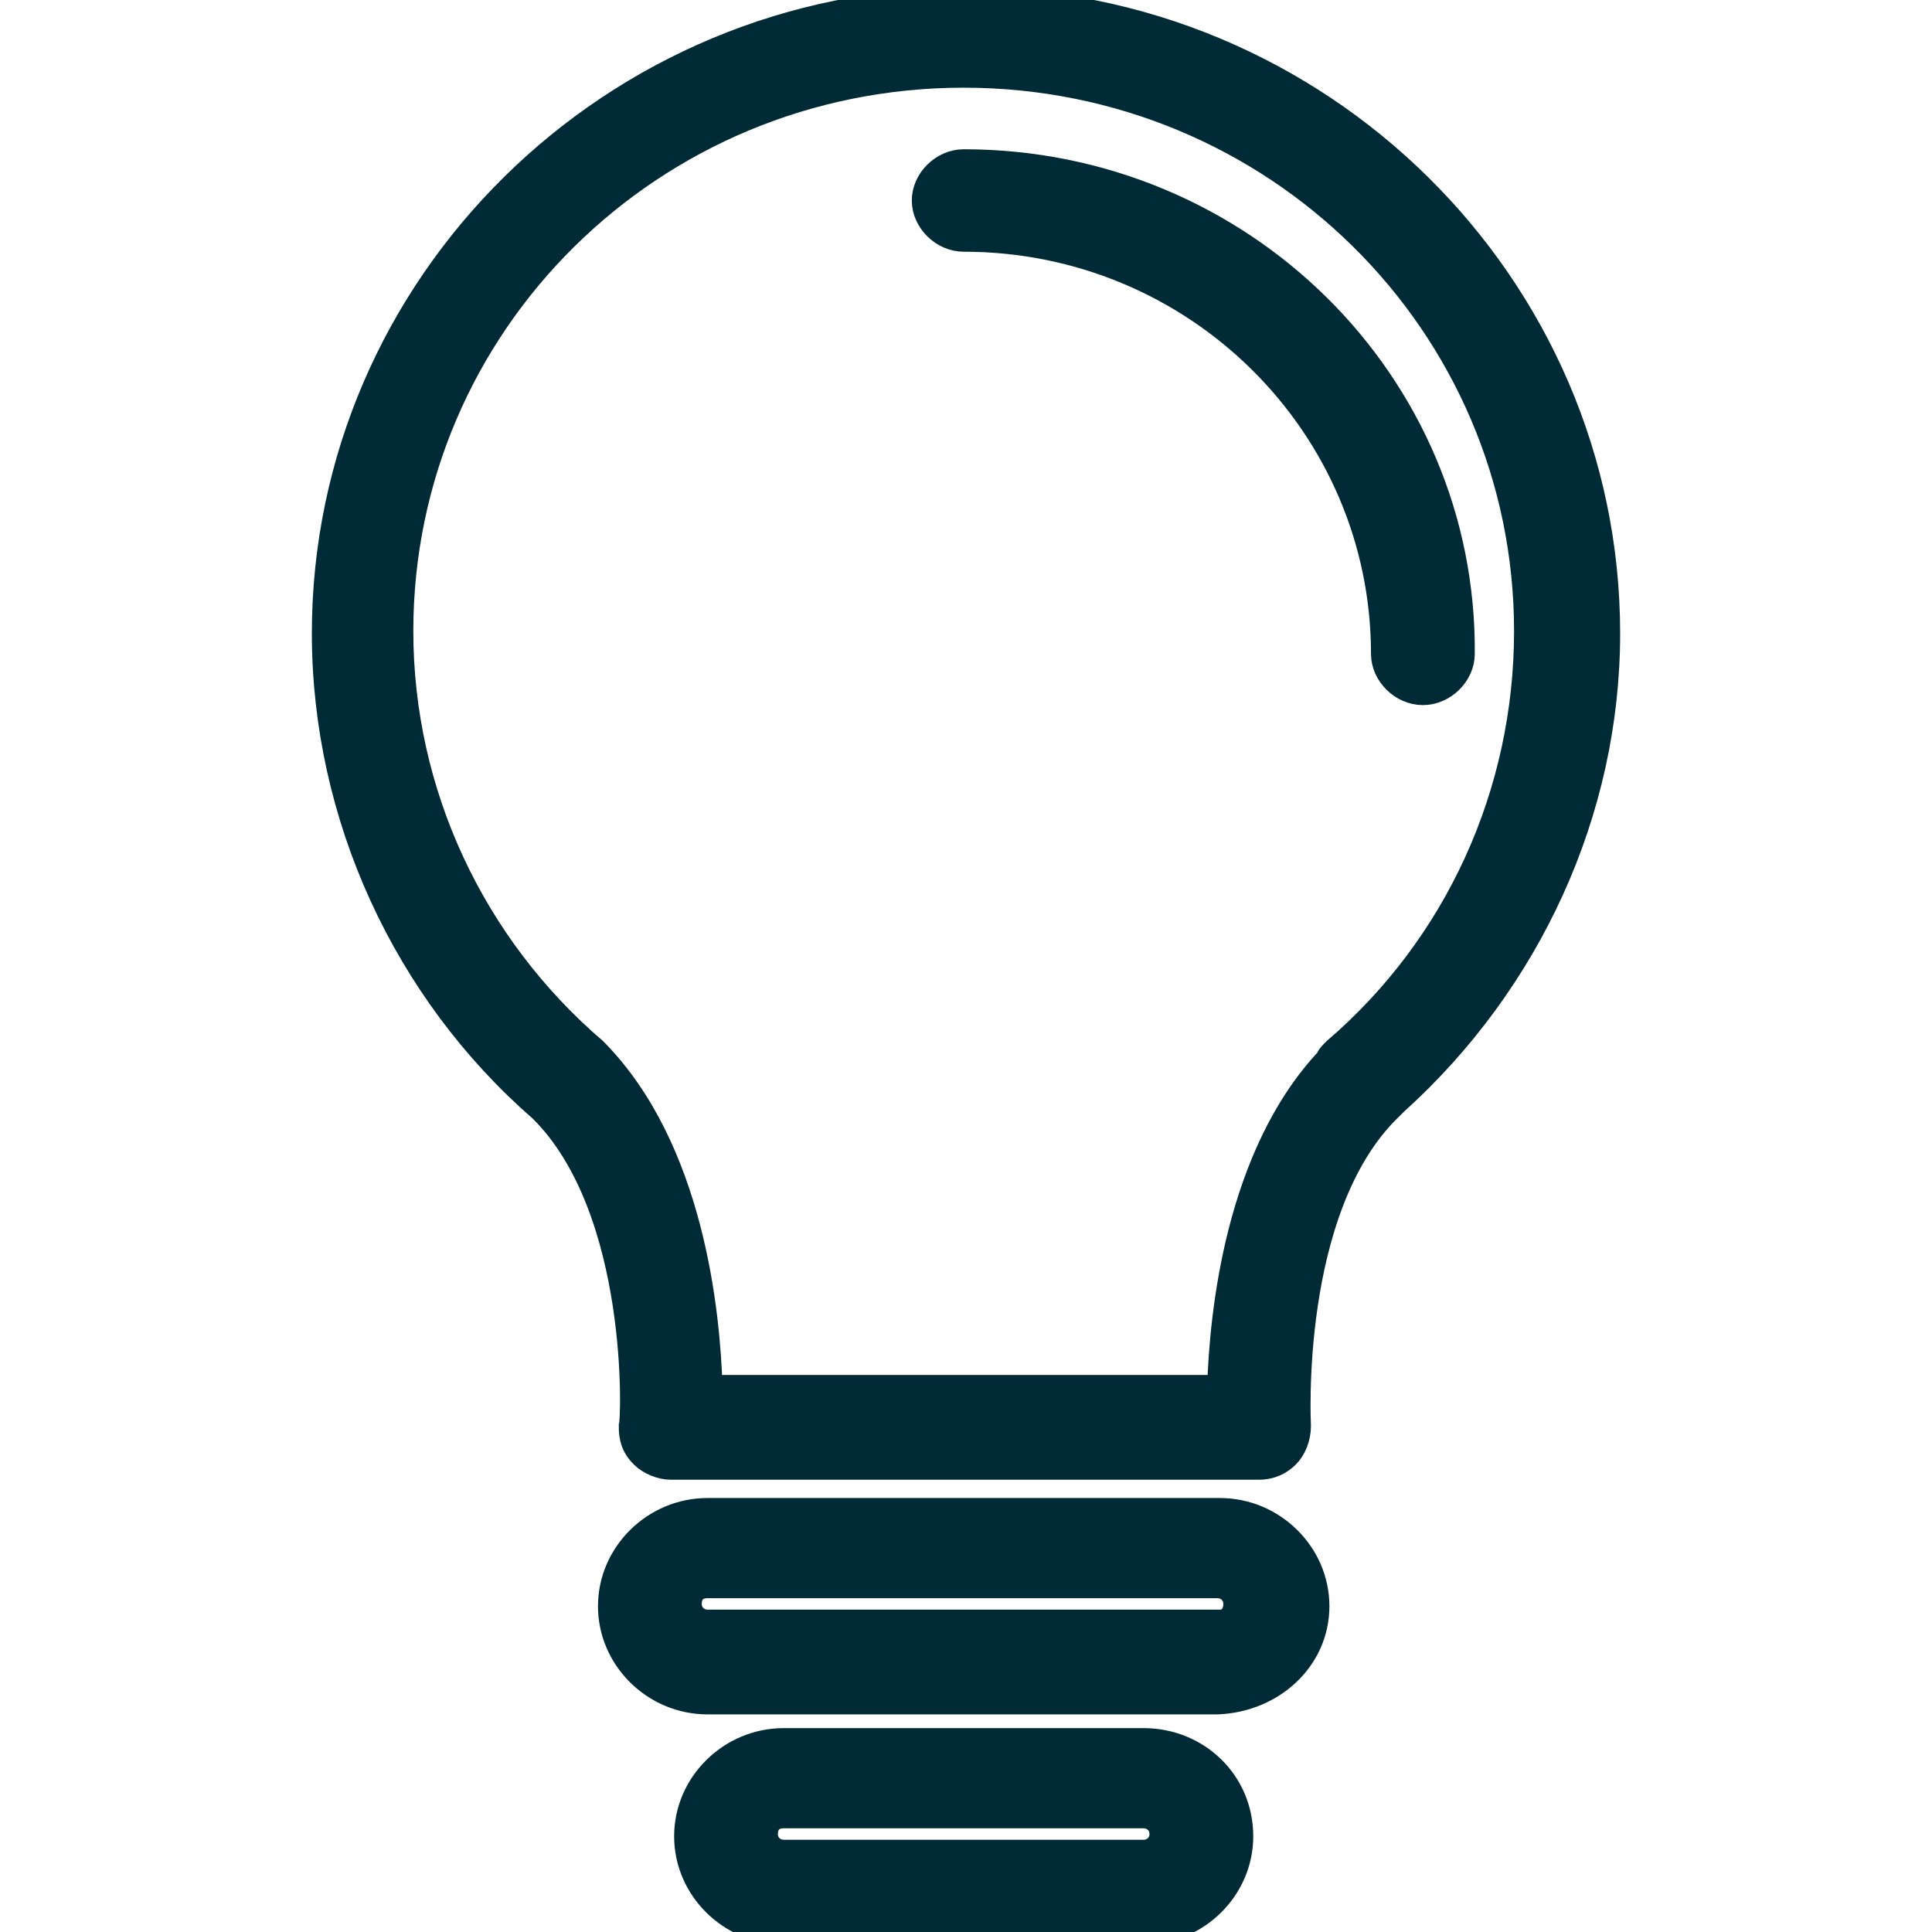
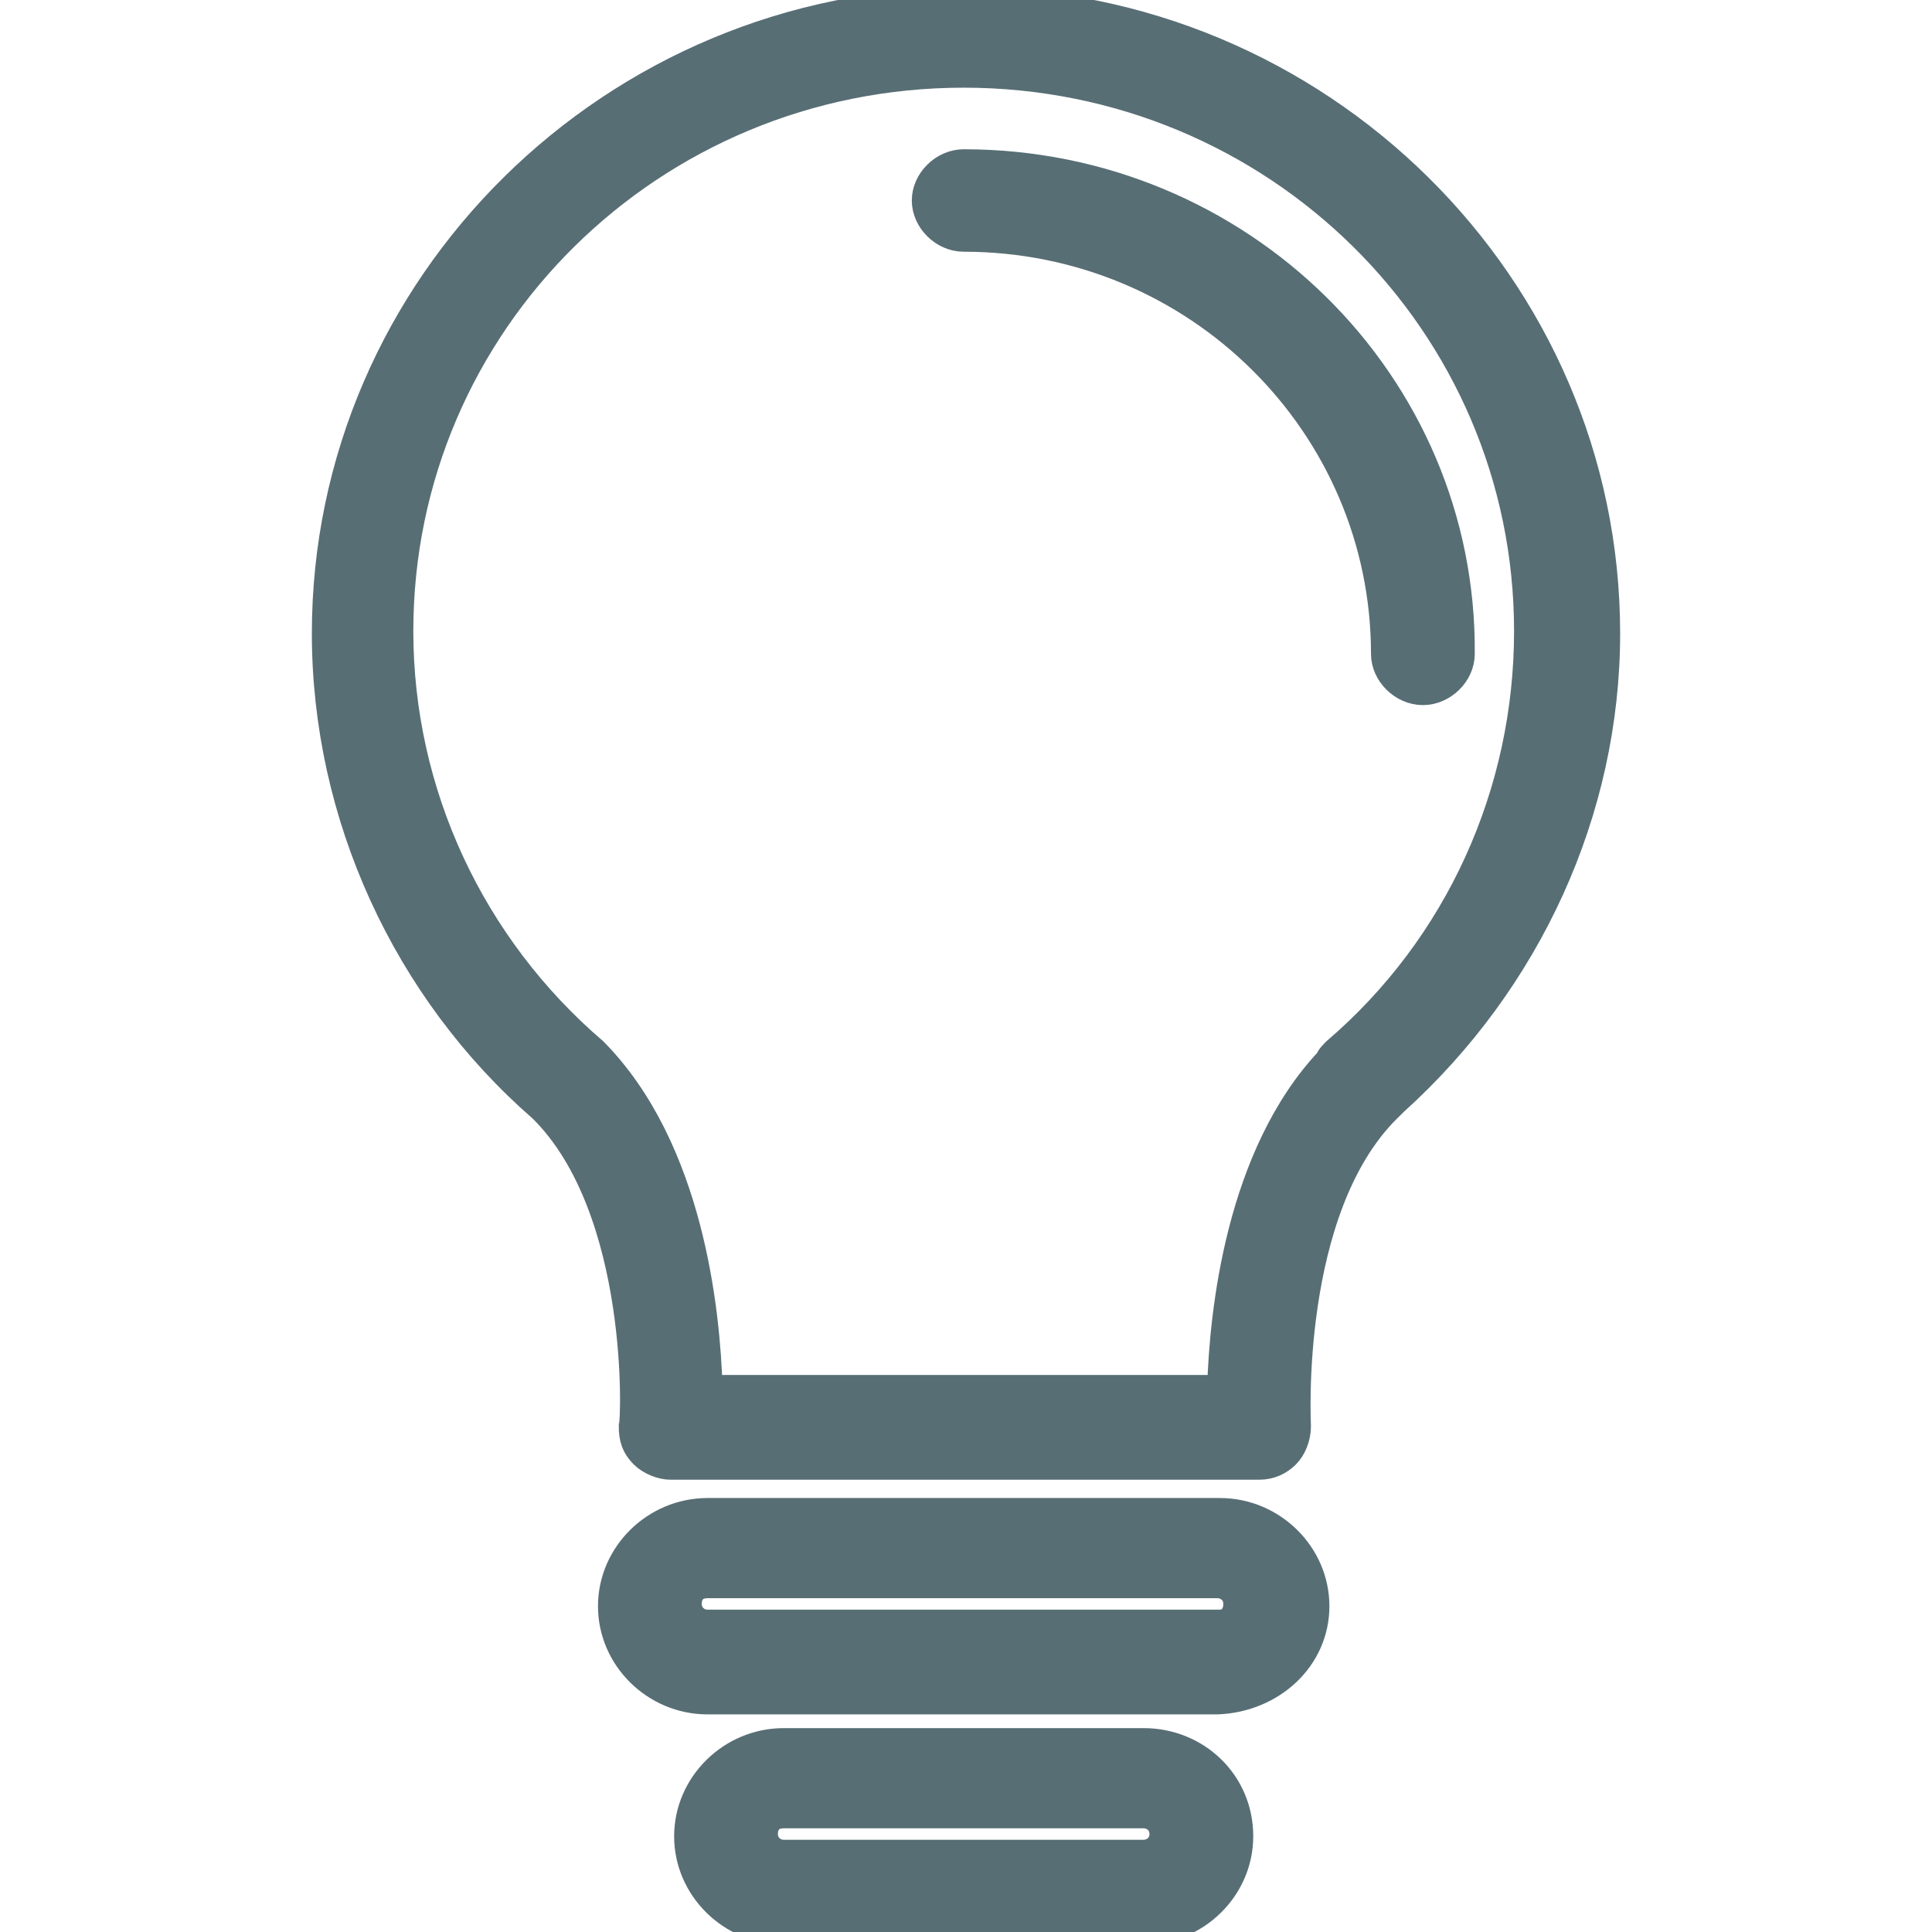
<svg xmlns="http://www.w3.org/2000/svg" version="1.1" id="Capa_1" x="0px" y="0px" viewBox="0 0 512 512" xml:space="preserve" width="512" height="512">
  <defs id="defs3892">
	

		
	
			
			
			
			
			
			
			
			
			
		</defs>
-   <g id="g3972" style="fill:#002b36;fill-opacity:1;stroke:#002b36;stroke-opacity:1;stroke-width:4.389;stroke-miterlimit:4;stroke-dasharray:none" transform="matrix(1.528777,0,0,1.509434,-75.02456,-140.6792)">
-     <path style="fill:#002b36;fill-opacity:1;stroke:#002b36;stroke-opacity:1;stroke-width:4.389;stroke-miterlimit:4;stroke-dasharray:none" d="m 216.529,93.2 c -61.2,0 -111.2,50 -111.2,111.2 0,32 14,62.8 37.6,83.6 17.6,17.6 16,55.2 15.6,55.6 0,2 0.4,3.6 2,5.2 1.2,1.2 3.2,2 4.8,2 h 102 c 2,0 3.6,-0.8 4.8,-2 1.2,-1.2 2,-3.2 2,-5.2 0,-0.4 -2,-38 15.6,-55.6 0.4,-0.4 0.8,-0.8 1.2,-1.2 23.2,-21.2 36.8,-51.2 36.8,-82.4 0,-61.2 -50,-111.2 -111.2,-111.2 z m 64,184.4 c -0.4,0.4 -1.2,1.2 -1.2,1.6 -15.6,16.8 -18.4,44.4 -18.8,57.6 h -88.4 c -0.4,-13.2 -3.2,-42 -20,-59.2 -21.2,-18.4 -33.6,-45.2 -33.6,-73.6 0,-54 43.6,-97.6 97.6,-97.6 54,0 97.6,43.6 97.6,97.6 0,28.4 -12,55.2 -33.2,73.6 z" id="path3835" />
-     <path style="fill:#002b36;fill-opacity:1;stroke:#002b36;stroke-opacity:1;stroke-width:4.389;stroke-miterlimit:4;stroke-dasharray:none" d="m 216.129,121.6 c -3.6,0 -6.8,3.2 -6.8,6.8 0,3.6 3.2,6.8 6.8,6.8 40.4,0 72.8,32.8 72.8,72.8 0,3.6 3.2,6.8 6.8,6.8 3.6,0 6.8,-3.2 6.8,-6.8 0.4,-47.6 -38.4,-86.4 -86.4,-86.4 z" id="path3837" />
-     <path style="fill:#002b36;fill-opacity:1;stroke:#002b36;stroke-opacity:1;stroke-width:4.389;stroke-miterlimit:4;stroke-dasharray:none" d="m 260.529,358.4 h -88.8 c -9.2,0 -16.8,7.6 -16.8,16.8 0,9.2 7.6,16.8 16.8,16.8 h 88.4 c 9.6,-0.4 17.2,-7.6 17.2,-16.8 0,-9.2 -7.6,-16.8 -16.8,-16.8 z m 0,19.6 h -88.8 c -1.6,0 -3.2,-1.2 -3.2,-3.2 0,-2 1.2,-3.2 3.2,-3.2 h 88.4 c 1.6,0 3.2,1.2 3.2,3.2 0,2 -1.2,3.2 -2.8,3.2 z" id="path3839" />
-     <path style="fill:#002b36;fill-opacity:1;stroke:#002b36;stroke-opacity:1;stroke-width:4.389;stroke-miterlimit:4;stroke-dasharray:none" d="m 247.329,398.8 h -62.4 c -9.2,0 -16.8,7.6 -16.8,16.8 0,9.2 7.6,16.8 16.8,16.8 h 62.4 c 9.2,0 16.8,-7.6 16.8,-16.8 0,-9.6 -7.6,-16.8 -16.8,-16.8 z m 0,19.6 h -62.4 c -1.6,0 -3.2,-1.2 -3.2,-3.2 0,-2 1.2,-3.2 3.2,-3.2 h 62.4 c 1.6,0 3.2,1.2 3.2,3.2 0,2 -1.6,3.2 -3.2,3.2 z" id="path3841" />
+   <g id="g3972" style="fill:#586e75;fill-opacity:1;stroke:#586e75;stroke-opacity:1;stroke-width:4.389;stroke-miterlimit:4;stroke-dasharray:none" transform="matrix(1.528777,0,0,1.509434,-75.02456,-140.6792)">
+     <path style="fill:#586e75;fill-opacity:1;stroke:#586e75;stroke-opacity:1;stroke-width:4.389;stroke-miterlimit:4;stroke-dasharray:none" d="m 216.529,93.2 c -61.2,0 -111.2,50 -111.2,111.2 0,32 14,62.8 37.6,83.6 17.6,17.6 16,55.2 15.6,55.6 0,2 0.4,3.6 2,5.2 1.2,1.2 3.2,2 4.8,2 h 102 c 2,0 3.6,-0.8 4.8,-2 1.2,-1.2 2,-3.2 2,-5.2 0,-0.4 -2,-38 15.6,-55.6 0.4,-0.4 0.8,-0.8 1.2,-1.2 23.2,-21.2 36.8,-51.2 36.8,-82.4 0,-61.2 -50,-111.2 -111.2,-111.2 z m 64,184.4 c -0.4,0.4 -1.2,1.2 -1.2,1.6 -15.6,16.8 -18.4,44.4 -18.8,57.6 h -88.4 c -0.4,-13.2 -3.2,-42 -20,-59.2 -21.2,-18.4 -33.6,-45.2 -33.6,-73.6 0,-54 43.6,-97.6 97.6,-97.6 54,0 97.6,43.6 97.6,97.6 0,28.4 -12,55.2 -33.2,73.6 z" id="path3835" />
+     <path style="fill:#586e75;fill-opacity:1;stroke:#586e75;stroke-opacity:1;stroke-width:4.389;stroke-miterlimit:4;stroke-dasharray:none" d="m 216.129,121.6 c -3.6,0 -6.8,3.2 -6.8,6.8 0,3.6 3.2,6.8 6.8,6.8 40.4,0 72.8,32.8 72.8,72.8 0,3.6 3.2,6.8 6.8,6.8 3.6,0 6.8,-3.2 6.8,-6.8 0.4,-47.6 -38.4,-86.4 -86.4,-86.4 z" id="path3837" />
+     <path style="fill:#586e75;fill-opacity:1;stroke:#586e75;stroke-opacity:1;stroke-width:4.389;stroke-miterlimit:4;stroke-dasharray:none" d="m 260.529,358.4 h -88.8 c -9.2,0 -16.8,7.6 -16.8,16.8 0,9.2 7.6,16.8 16.8,16.8 h 88.4 c 9.6,-0.4 17.2,-7.6 17.2,-16.8 0,-9.2 -7.6,-16.8 -16.8,-16.8 z m 0,19.6 h -88.8 c -1.6,0 -3.2,-1.2 -3.2,-3.2 0,-2 1.2,-3.2 3.2,-3.2 h 88.4 c 1.6,0 3.2,1.2 3.2,3.2 0,2 -1.2,3.2 -2.8,3.2 z" id="path3839" />
+     <path style="fill:#586e75;fill-opacity:1;stroke:#586e75;stroke-opacity:1;stroke-width:4.389;stroke-miterlimit:4;stroke-dasharray:none" d="m 247.329,398.8 h -62.4 c -9.2,0 -16.8,7.6 -16.8,16.8 0,9.2 7.6,16.8 16.8,16.8 h 62.4 c 9.2,0 16.8,-7.6 16.8,-16.8 0,-9.6 -7.6,-16.8 -16.8,-16.8 z m 0,19.6 h -62.4 c -1.6,0 -3.2,-1.2 -3.2,-3.2 0,-2 1.2,-3.2 3.2,-3.2 h 62.4 c 1.6,0 3.2,1.2 3.2,3.2 0,2 -1.6,3.2 -3.2,3.2 z" id="path3841" />
  </g>
  <g id="g3859" transform="translate(0,79.60001)">
</g>
  <g id="g3861" transform="translate(0,79.60001)">
</g>
  <g id="g3863" transform="translate(0,79.60001)">
</g>
  <g id="g3865" transform="translate(0,79.60001)">
</g>
  <g id="g3867" transform="translate(0,79.60001)">
</g>
  <g id="g3869" transform="translate(0,79.60001)">
</g>
  <g id="g3871" transform="translate(0,79.60001)">
</g>
  <g id="g3873" transform="translate(0,79.60001)">
</g>
  <g id="g3875" transform="translate(0,79.60001)">
</g>
  <g id="g3877" transform="translate(0,79.60001)">
</g>
  <g id="g3879" transform="translate(0,79.60001)">
</g>
  <g id="g3881" transform="translate(0,79.60001)">
</g>
  <g id="g3883" transform="translate(0,79.60001)">
</g>
  <g id="g3885" transform="translate(0,79.60001)">
</g>
  <g id="g3887" transform="translate(0,79.60001)">
</g>
</svg>
